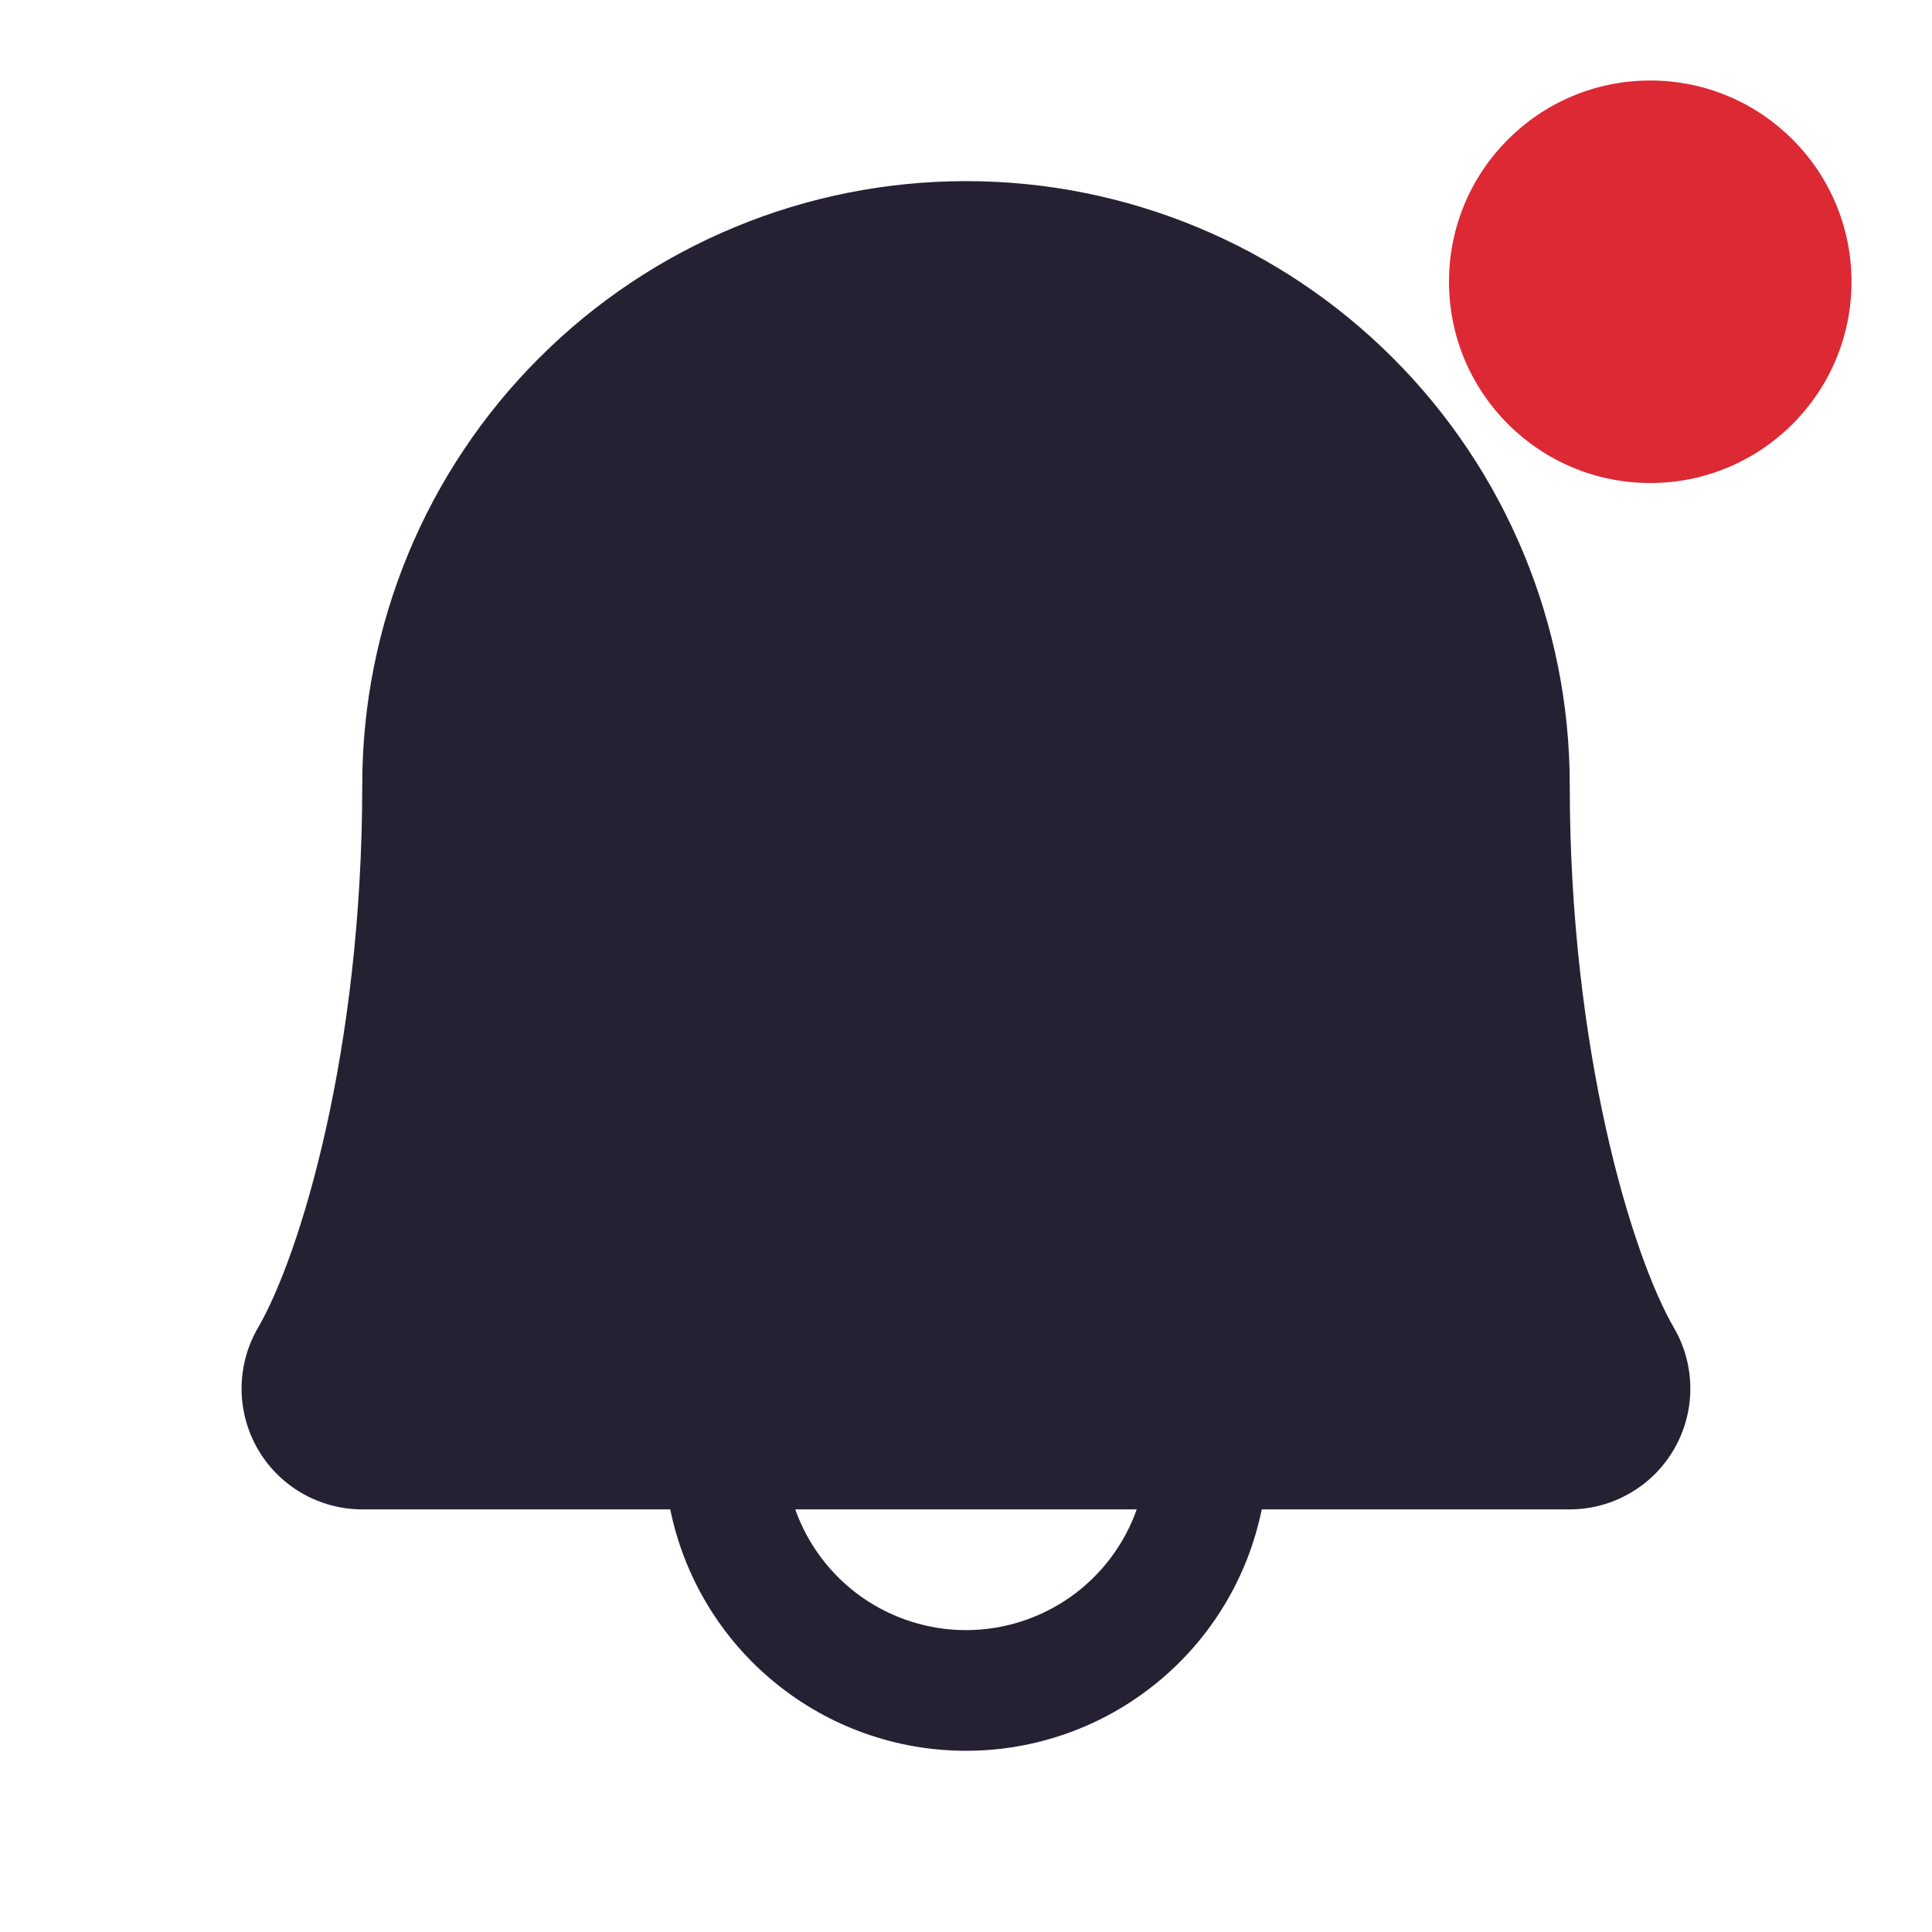
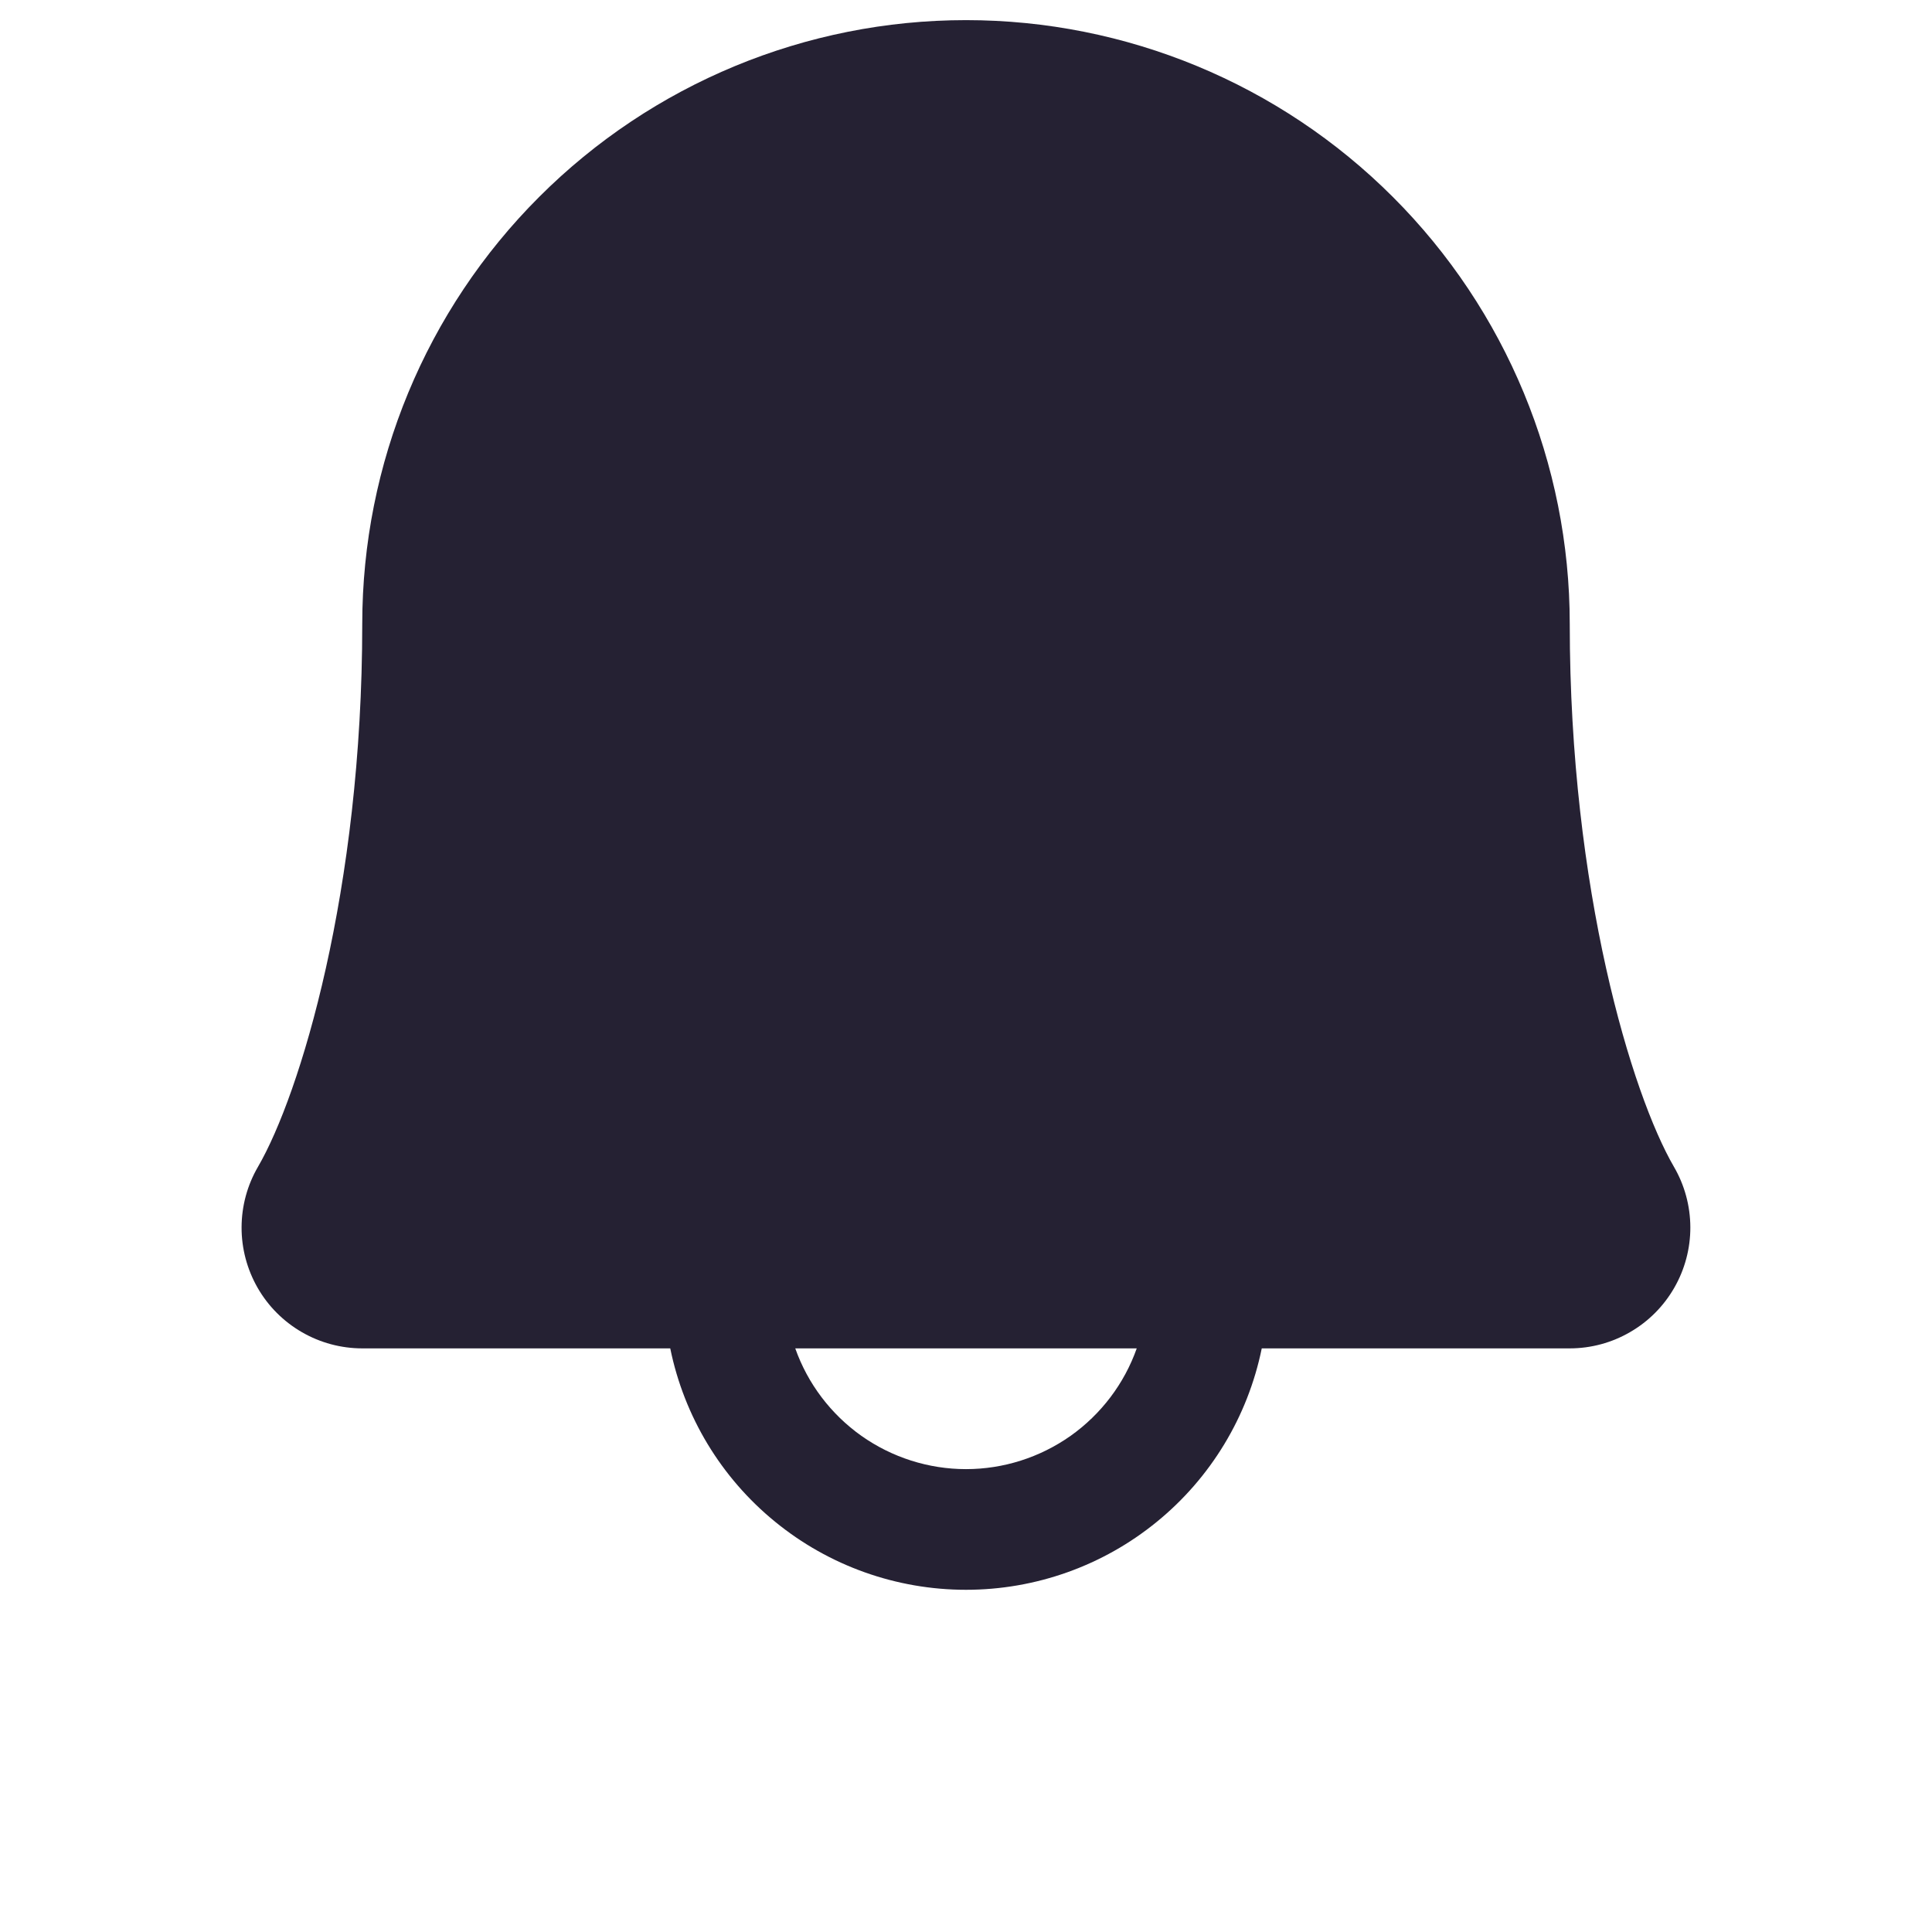
- <svg xmlns="http://www.w3.org/2000/svg" width="24" height="24" viewBox="0 0 24 24" fill="none">
-   <path d="M20.794 16.494C20.273 15.598 19.5 13.062 19.5 9.75C19.5 7.761 18.71 5.853 17.303 4.447C15.897 3.04 13.989 2.25 12 2.25C10.011 2.25 8.103 3.04 6.697 4.447C5.29 5.853 4.5 7.761 4.5 9.75C4.5 13.063 3.726 15.598 3.205 16.494C3.072 16.722 3.002 16.981 3.001 17.245C3 17.509 3.069 17.768 3.2 17.997C3.331 18.226 3.521 18.416 3.749 18.548C3.977 18.68 4.236 18.75 4.5 18.75H8.326C8.499 19.597 8.959 20.358 9.629 20.904C10.298 21.451 11.136 21.749 12 21.749C12.864 21.749 13.702 21.451 14.371 20.904C15.041 20.358 15.501 19.597 15.674 18.75H19.5C19.764 18.75 20.023 18.68 20.251 18.547C20.479 18.415 20.668 18.225 20.799 17.996C20.93 17.768 20.999 17.508 20.998 17.245C20.997 16.981 20.927 16.722 20.794 16.494ZM12 20.25C11.535 20.25 11.081 20.105 10.701 19.837C10.322 19.568 10.034 19.189 9.879 18.75H14.121C13.966 19.189 13.678 19.568 13.299 19.837C12.919 20.105 12.465 20.25 12 20.25Z" fill="#252133" />
-   <circle cx="20.5" cy="3.5" r="2.5" fill="#DC2934" />
+ <svg xmlns="http://www.w3.org/2000/svg" width="24" height="24" viewBox="0 0 18 24" fill="none">
+   <path d="M17.794 14.494C17.273 13.598 16.5 11.062 16.5 7.75C16.5 5.761 15.71 3.853 14.303 2.447C12.897 1.04 10.989 0.25 9 0.25C7.011 0.25 5.103 1.04 3.697 2.447C2.29 3.853 1.5 5.761 1.5 7.75C1.5 11.063 0.726 13.598 0.205 14.494C0.072 14.722 0.002 14.981 0.001 15.245C0 15.509 0.069 15.768 0.2 15.997C0.331 16.226 0.521 16.416 0.749 16.548C0.977 16.68 1.236 16.75 1.5 16.75H5.326C5.499 17.597 5.959 18.358 6.629 18.904C7.298 19.451 8.136 19.749 9 19.749C9.864 19.749 10.702 19.451 11.371 18.904C12.041 18.358 12.501 17.597 12.674 16.75H16.5C16.764 16.75 17.023 16.68 17.251 16.547C17.479 16.415 17.668 16.225 17.799 15.996C17.93 15.768 17.999 15.508 17.998 15.245C17.997 14.981 17.927 14.722 17.794 14.494ZM9 18.25C8.535 18.25 8.081 18.105 7.701 17.837C7.322 17.568 7.034 17.189 6.879 16.75H11.121C10.966 17.189 10.678 17.568 10.299 17.837C9.919 18.105 9.465 18.25 9 18.25Z" fill="#252133" />
</svg>
